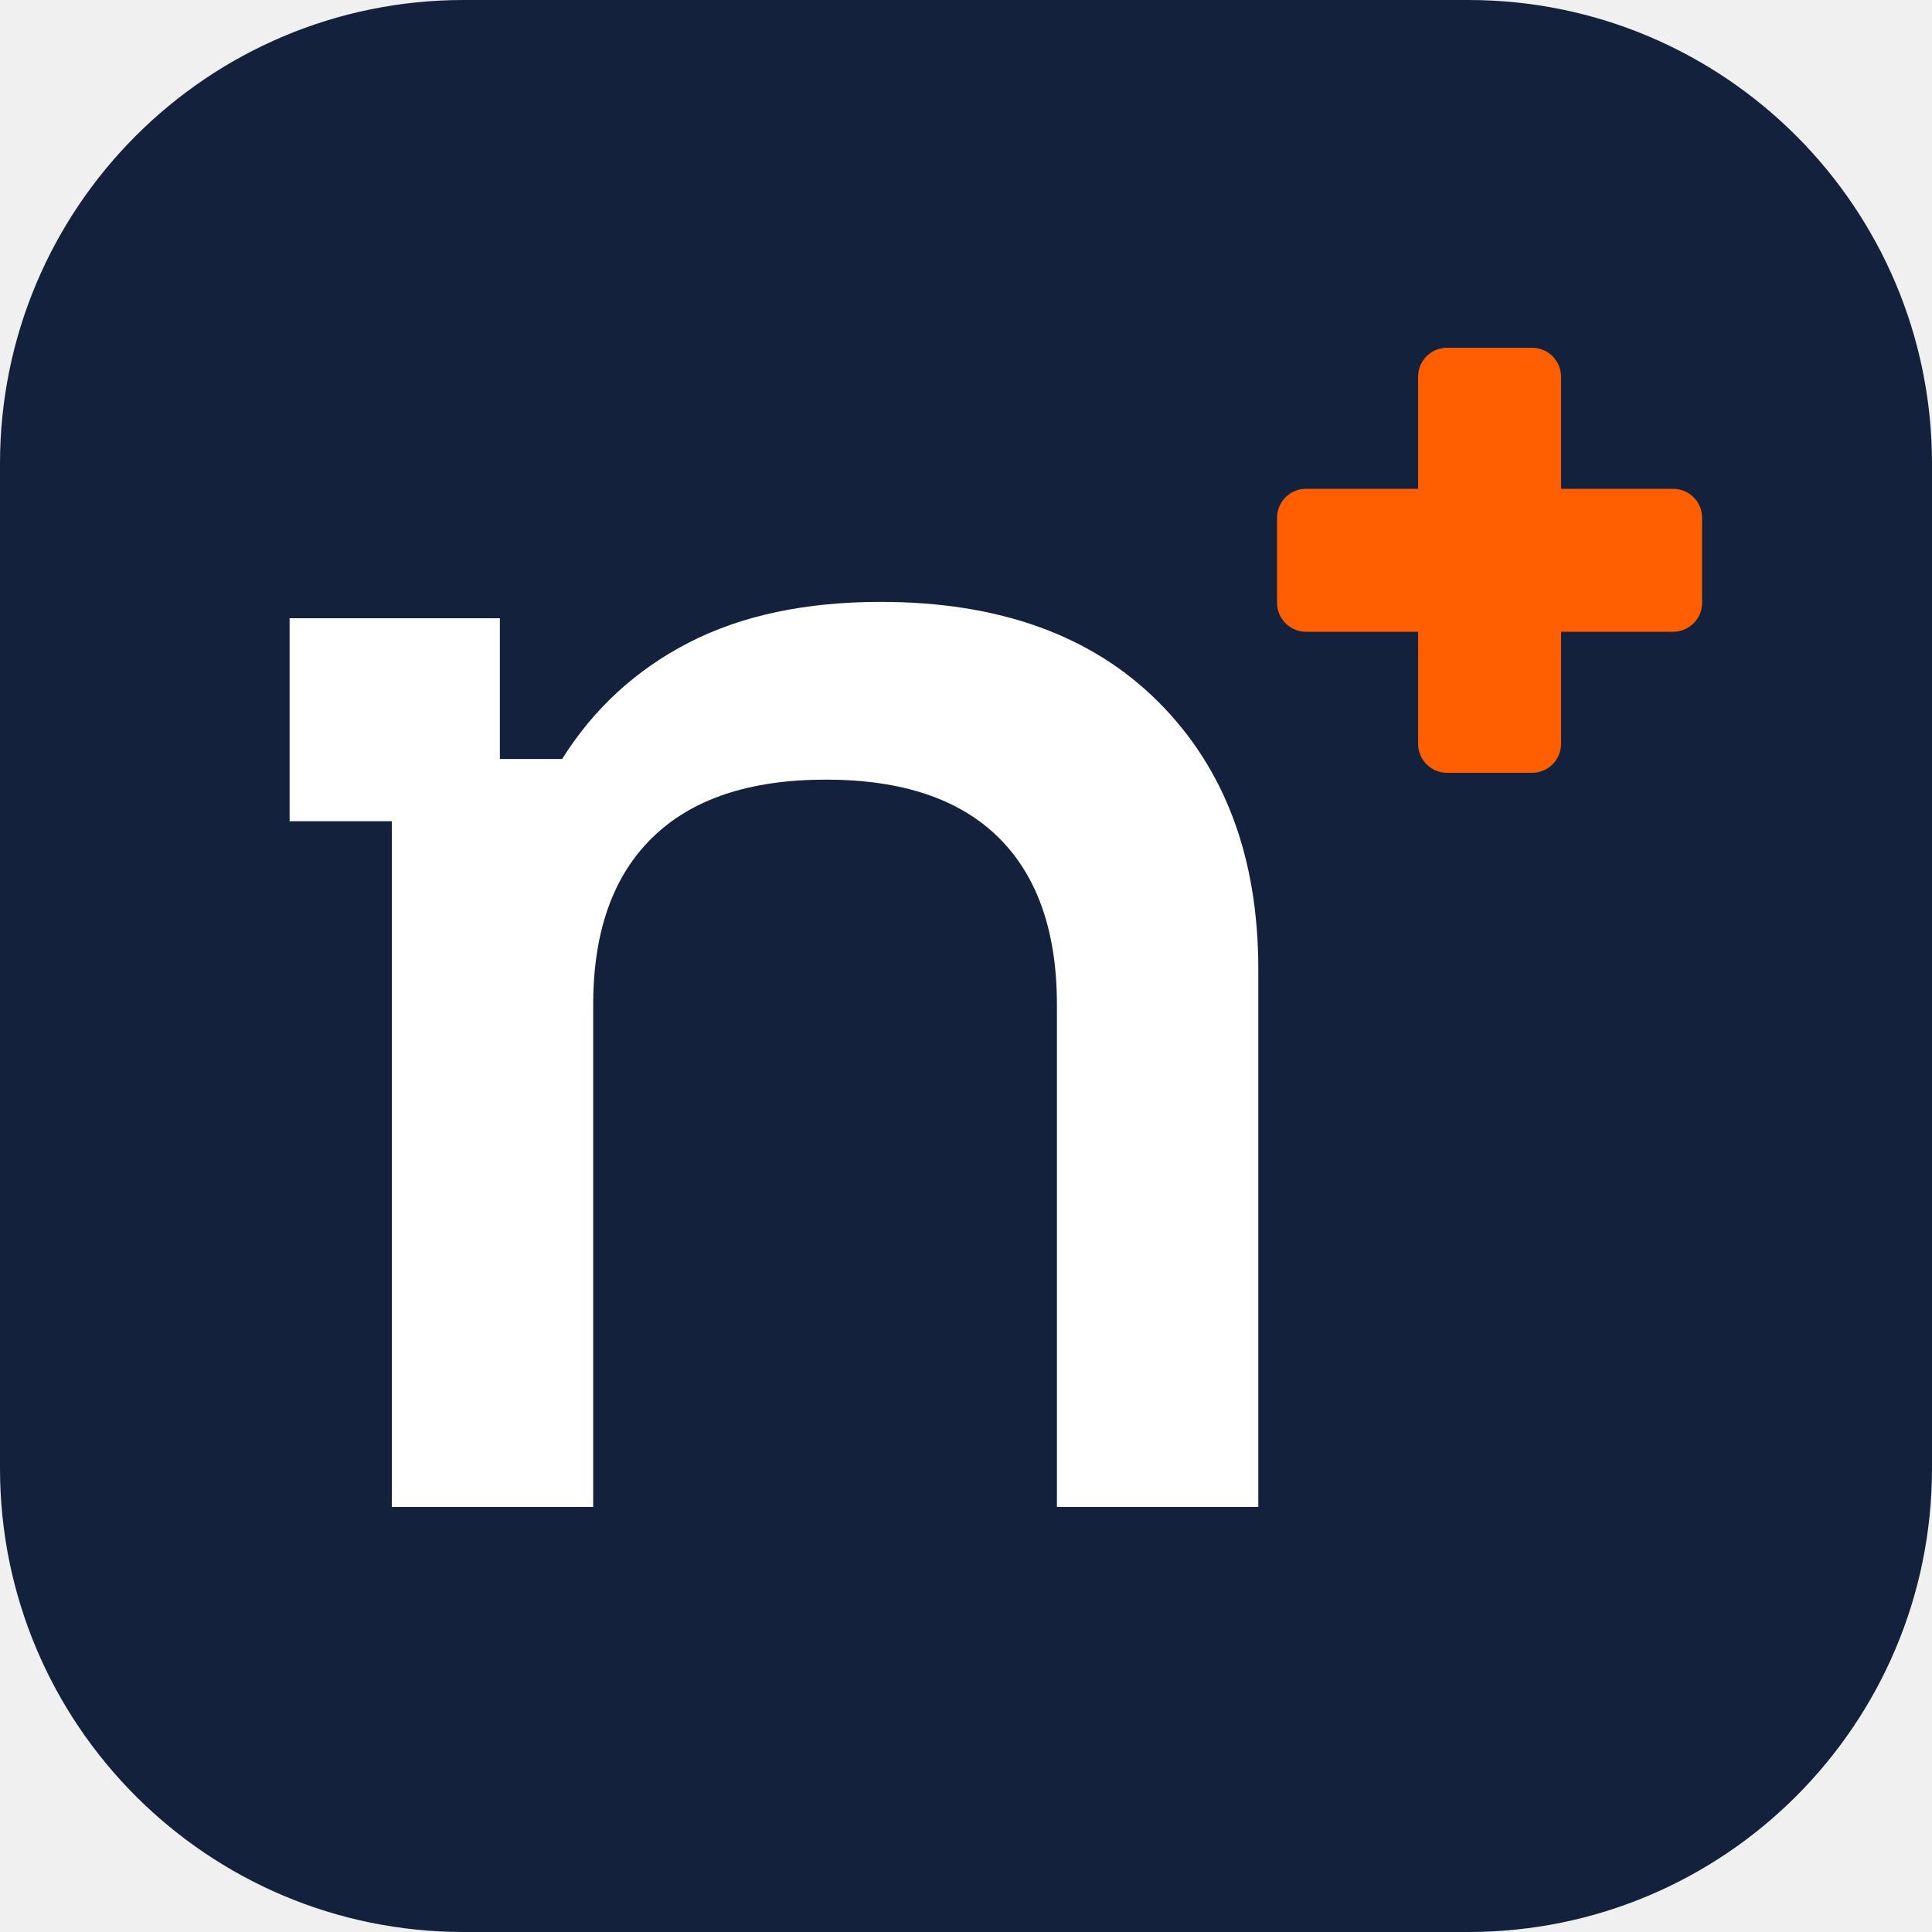
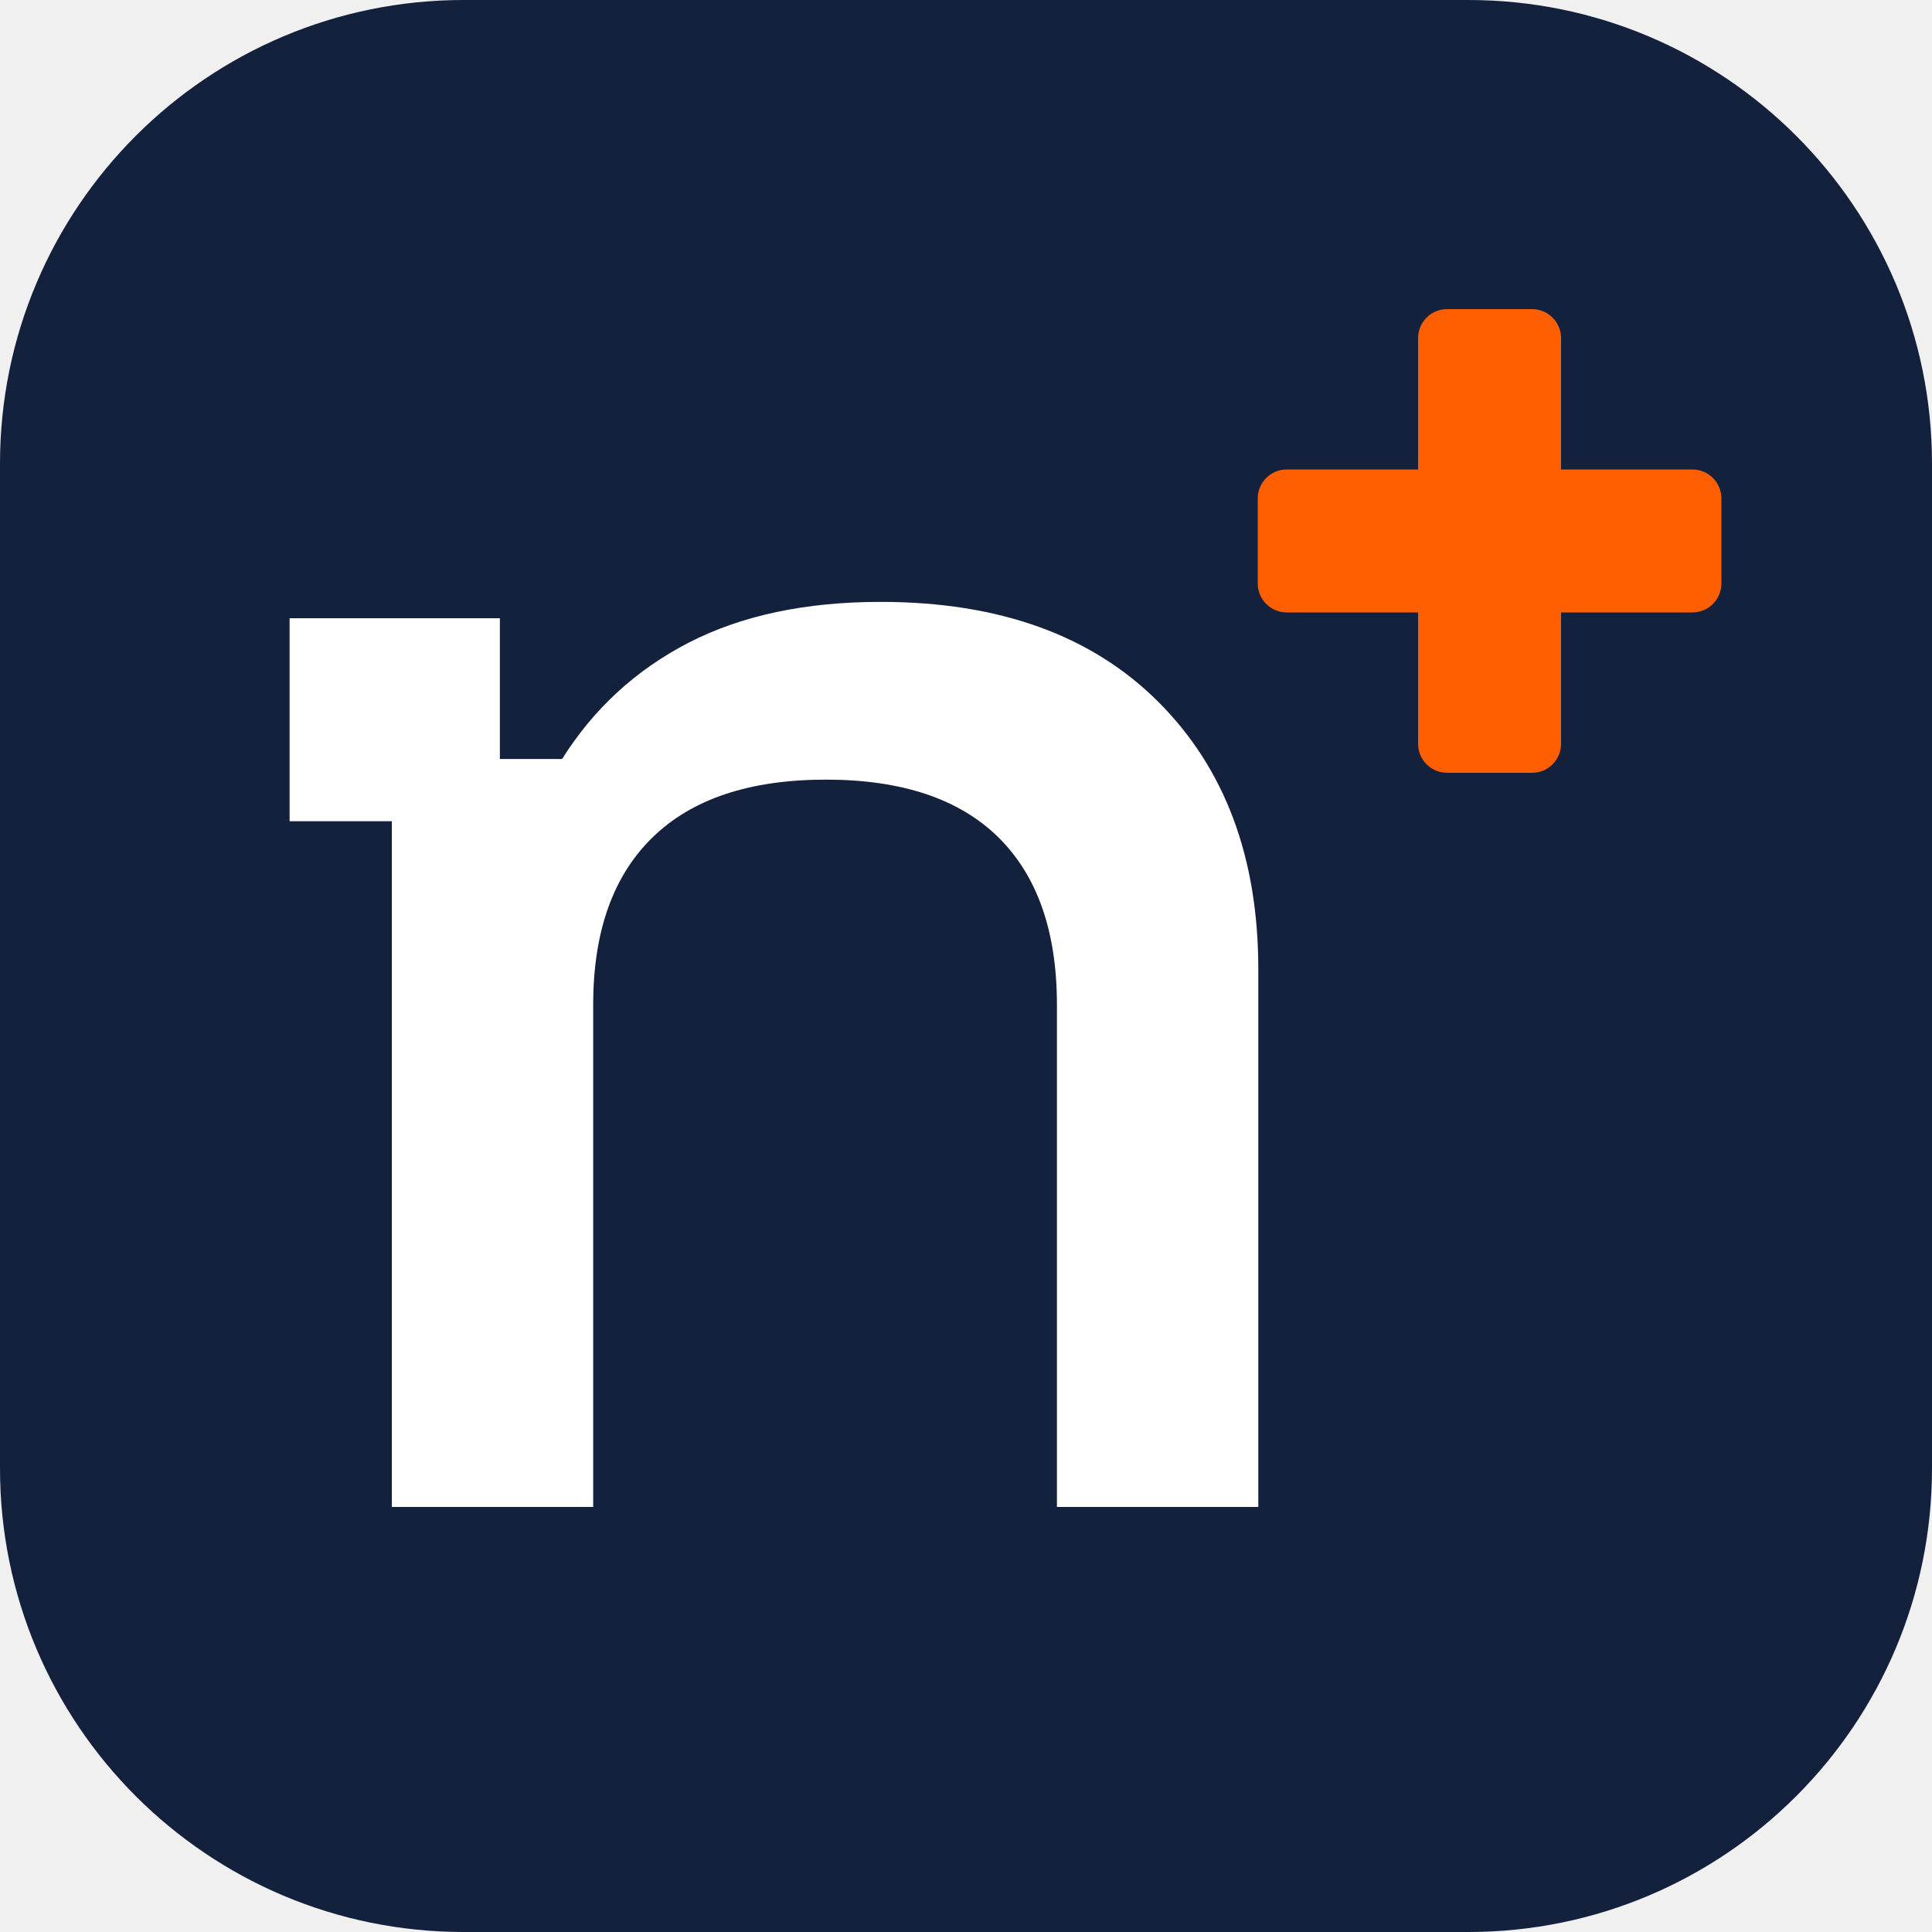
<svg xmlns="http://www.w3.org/2000/svg" viewBox="0 0 100 100">
  <rect width="100" height="100" rx="24" fill="#14213d" />
  <path transform="translate(12 78) scale(0.92)" d="M20.33 0L9.00 0L9.00-38.58L3.25-38.58L3.25-50.00L15.08-50.00L15.08-42.08L18.58-42.08Q21.25-46.33 25.71-48.63Q30.17-50.92 36.50-50.92L36.50-50.92Q46.50-50.92 52.13-45.29Q57.75-39.67 57.75-30.25L57.75-30.25L57.75 0L46.42 0L46.42-28.25Q46.42-34.42 43.13-37.67Q39.83-40.92 33.42-40.92L33.42-40.92Q27.00-40.92 23.67-37.67Q20.33-34.42 20.33-28.25L20.33-28.25L20.33 0Z" fill="#fff" />
-   <rect x="73.4" y="18" width="7.4" height="22" rx="1.5" fill="#ff5f00" />
-   <rect x="66.1" y="25.3" width="22" height="7.4" rx="1.5" fill="#ff5f00" />
+   <rect x="73.4" y="16" width="7.4" height="24" rx="1.5" fill="#ff5f00" />
+   <rect x="65.1" y="24.3" width="24" height="7.4" rx="1.5" fill="#ff5f00" />
</svg>
